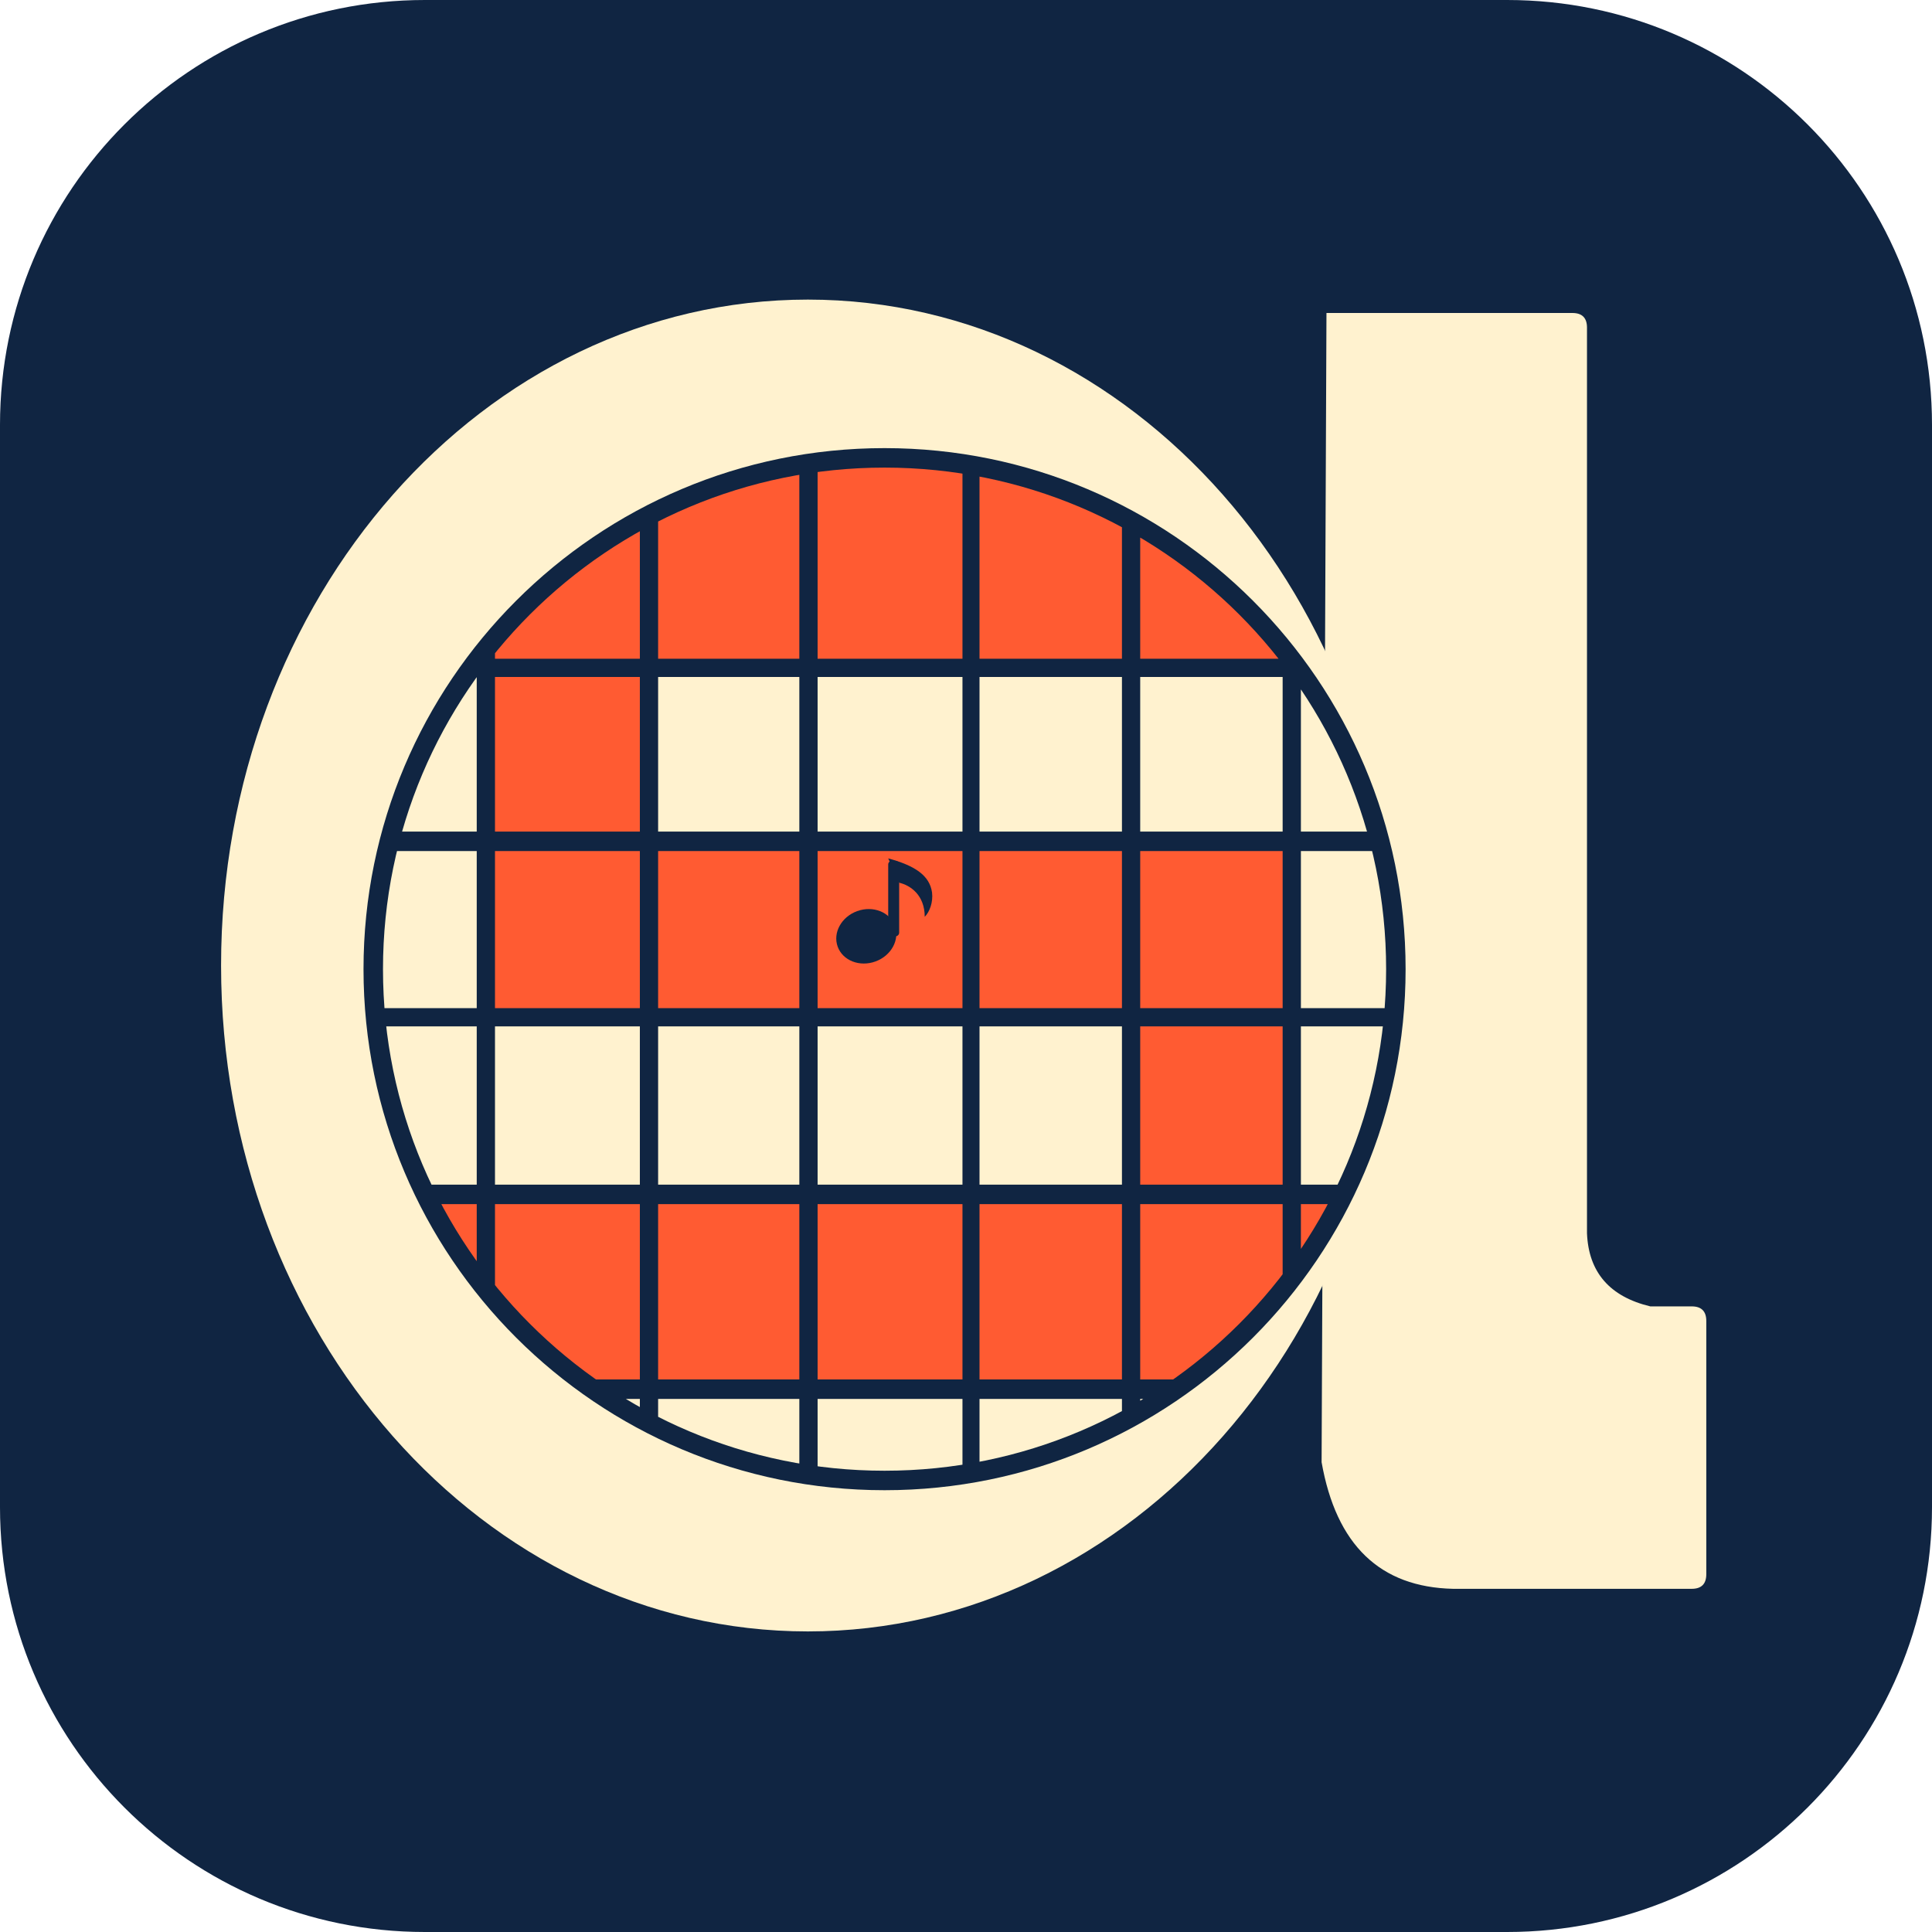
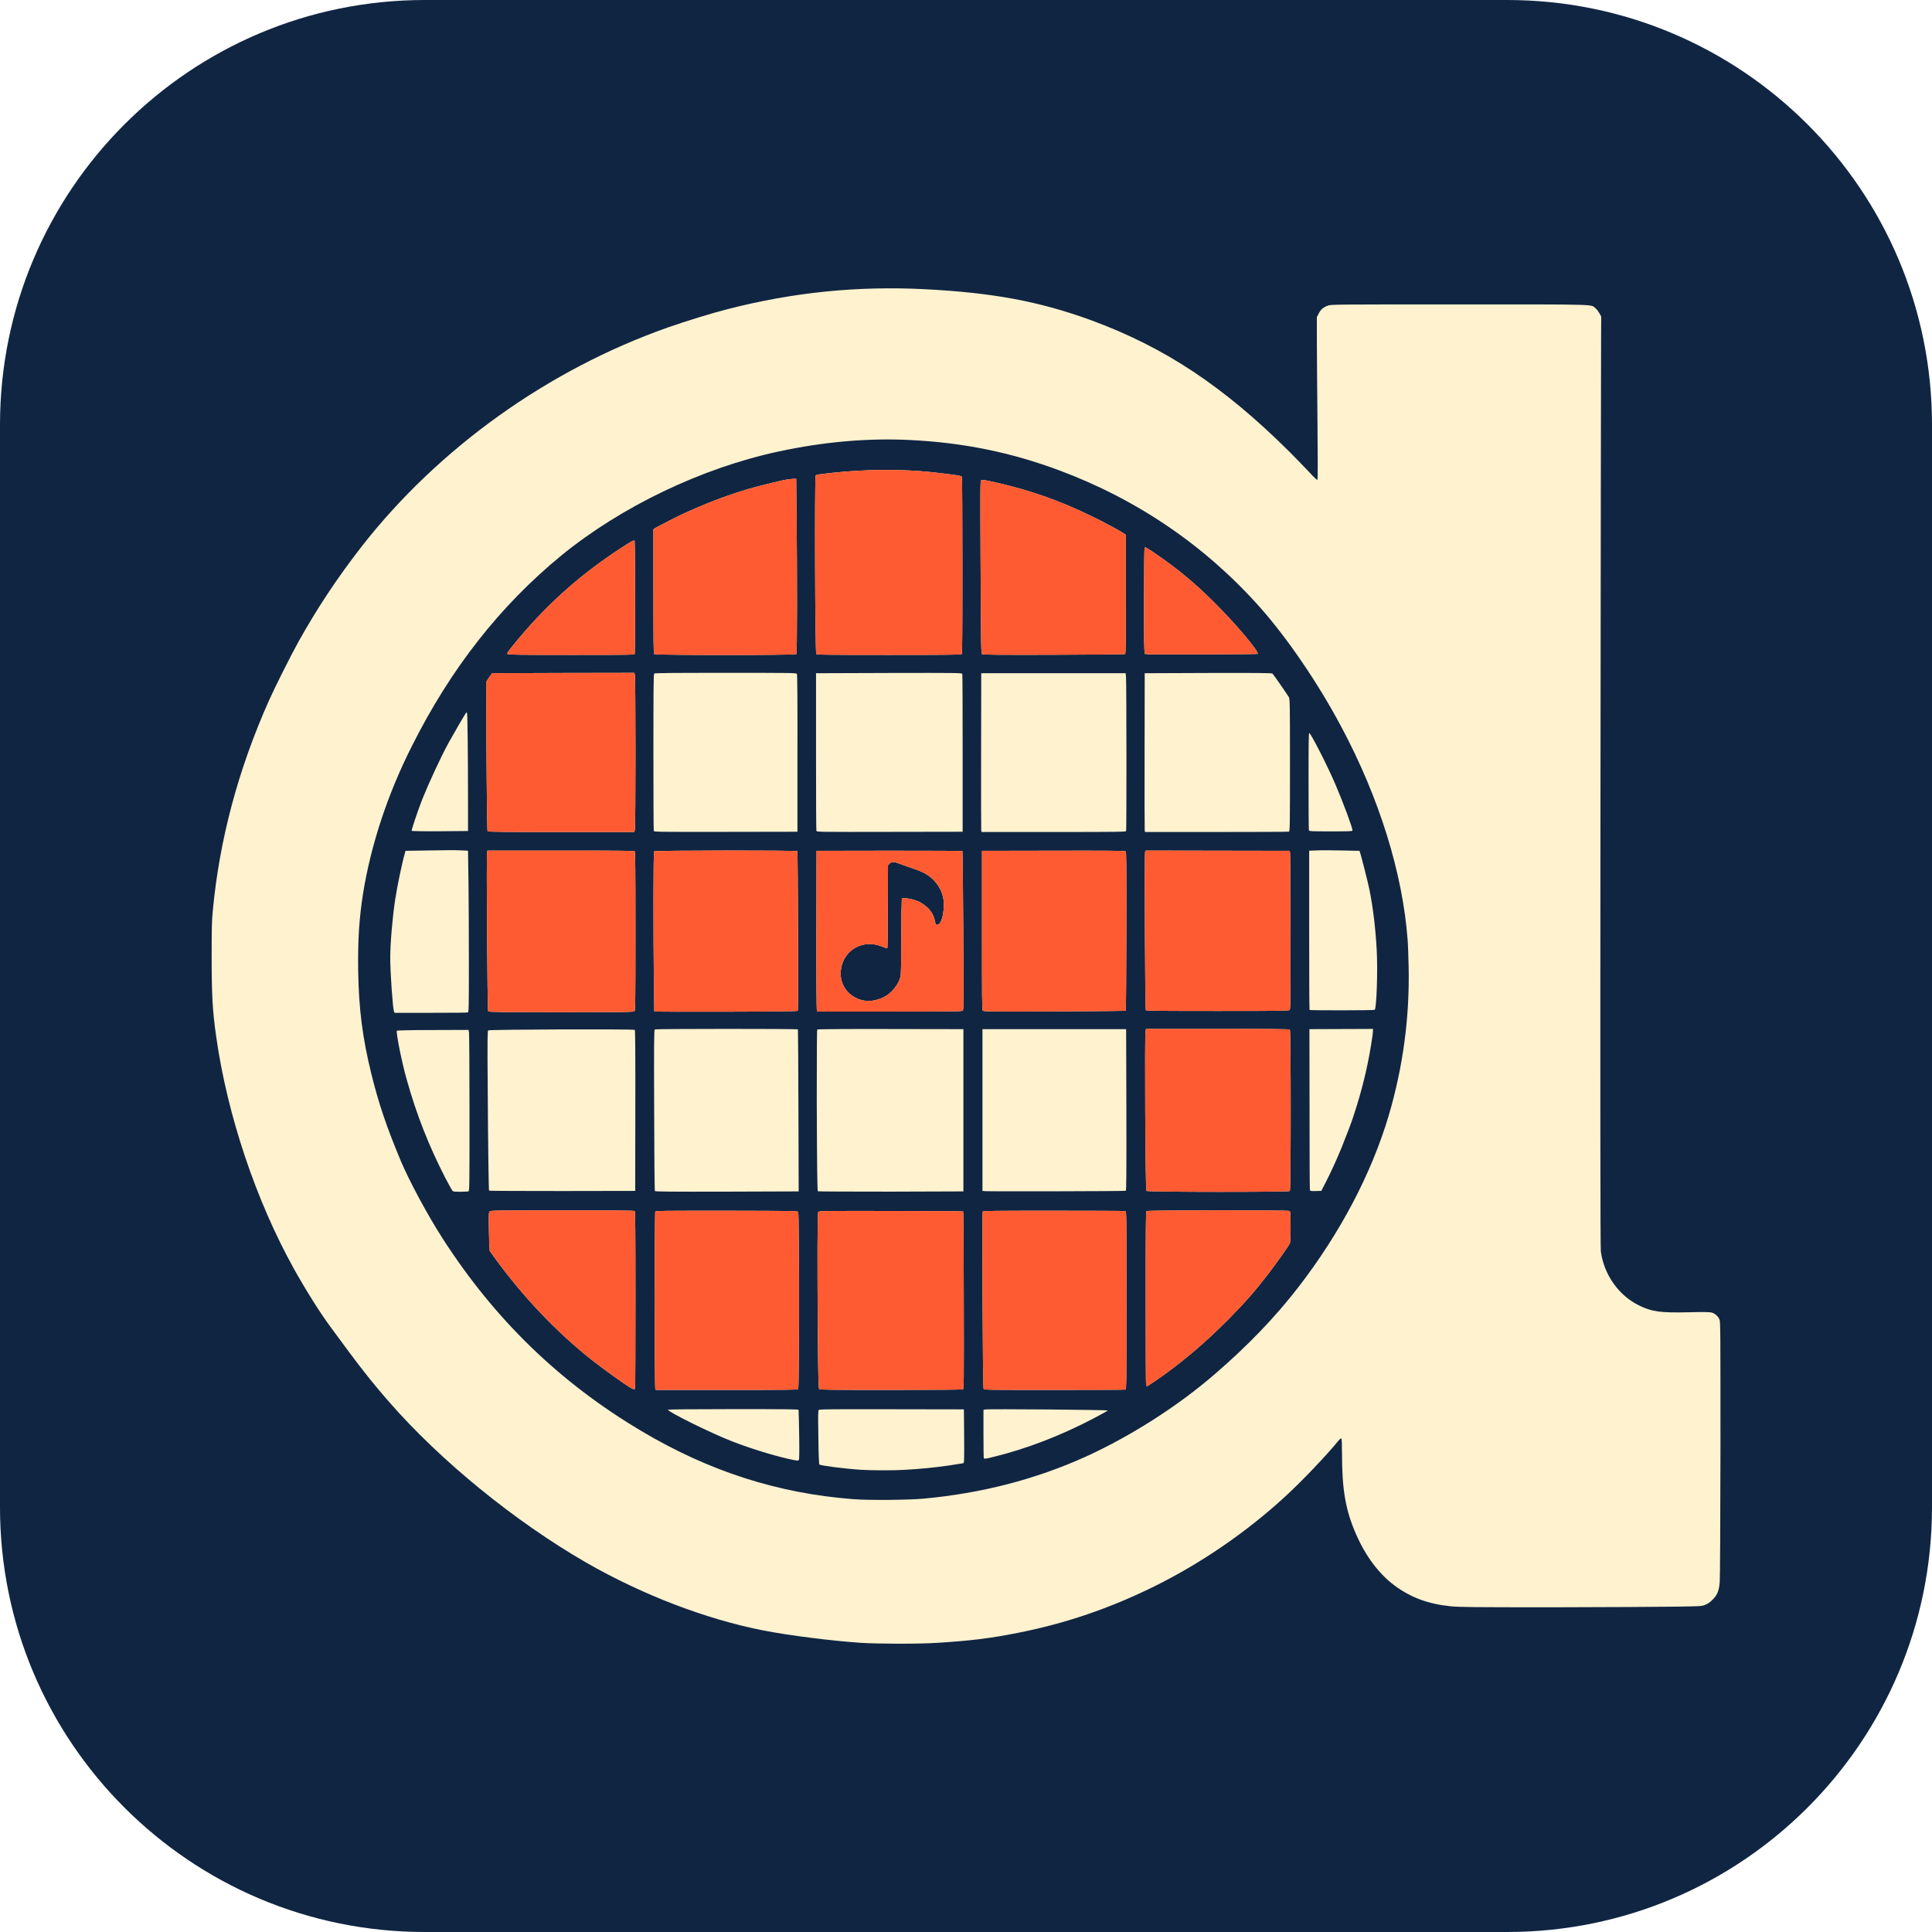
- <svg xmlns="http://www.w3.org/2000/svg" viewBox="0 0 1587 1587">
-   <rect width="1587" height="1587" rx="349" fill="#102542" />
-   <g transform="translate(163.6 191.1)">
-     <defs>
-       <clipPath id="ai">
-         <circle cx="563" cy="605" r="412" />
-       </clipPath>
-     </defs>
-     <ellipse cx="500" cy="602" rx="482" ry="547" fill="#FFF2CF" />
-     <path d="M 926 66 H 1128 Q 1140 66 1140 78 V 822 Q 1142 870 1192 882 H 1226 Q 1238 882 1238 894 V 1102 Q 1238 1114 1226 1114 H 1030 Q 940 1112 922 1010 Z" fill="#FFF2CF" />
-     <circle cx="563" cy="605" r="428" fill="#102542" />
-     <g clip-path="url(#ai)">
-       <rect x="110" y="150" width="118" height="200" fill="#FF5B32" />
-       <rect x="243" y="150" width="119" height="200" fill="#FF5B32" />
-       <rect x="377" y="150" width="116" height="200" fill="#FF5B32" />
-       <rect x="508" y="150" width="119" height="200" fill="#FF5B32" />
-       <rect x="641" y="150" width="117" height="200" fill="#FF5B32" />
-       <rect x="773" y="150" width="117" height="200" fill="#FF5B32" />
-       <rect x="905" y="150" width="115" height="200" fill="#FF5B32" />
-       <rect x="110" y="365" width="118" height="127" fill="#FFF2CF" />
-       <rect x="243" y="365" width="119" height="127" fill="#FF5B32" />
-       <rect x="377" y="365" width="116" height="127" fill="#FFF2CF" />
-       <rect x="508" y="365" width="119" height="127" fill="#FFF2CF" />
-       <rect x="641" y="365" width="117" height="127" fill="#FFF2CF" />
-       <rect x="773" y="365" width="117" height="127" fill="#FFF2CF" />
-       <rect x="905" y="365" width="115" height="127" fill="#FFF2CF" />
-       <rect x="110" y="508" width="118" height="129" fill="#FFF2CF" />
-       <rect x="243" y="508" width="119" height="129" fill="#FF5B32" />
-       <rect x="377" y="508" width="116" height="129" fill="#FF5B32" />
-       <rect x="508" y="508" width="119" height="129" fill="#FF5B32" />
-       <rect x="641" y="508" width="117" height="129" fill="#FF5B32" />
-       <rect x="773" y="508" width="117" height="129" fill="#FF5B32" />
-       <rect x="905" y="508" width="115" height="129" fill="#FFF2CF" />
-       <rect x="110" y="652" width="118" height="130" fill="#FFF2CF" />
-       <rect x="243" y="652" width="119" height="130" fill="#FFF2CF" />
-       <rect x="377" y="652" width="116" height="130" fill="#FFF2CF" />
-       <rect x="508" y="652" width="119" height="130" fill="#FFF2CF" />
-       <rect x="641" y="652" width="117" height="130" fill="#FFF2CF" />
-       <rect x="773" y="652" width="117" height="130" fill="#FF5B32" />
-       <rect x="905" y="652" width="115" height="130" fill="#FFF2CF" />
-       <rect x="110" y="798" width="118" height="144" fill="#FF5B32" />
-       <rect x="243" y="798" width="119" height="144" fill="#FF5B32" />
-       <rect x="377" y="798" width="116" height="144" fill="#FF5B32" />
-       <rect x="508" y="798" width="119" height="144" fill="#FF5B32" />
-       <rect x="641" y="798" width="117" height="144" fill="#FF5B32" />
-       <rect x="773" y="798" width="117" height="144" fill="#FF5B32" />
-       <rect x="905" y="798" width="115" height="144" fill="#FF5B32" />
-       <rect x="110" y="958" width="118" height="142" fill="#FFF2CF" />
-       <rect x="243" y="958" width="119" height="142" fill="#FFF2CF" />
-       <rect x="377" y="958" width="116" height="142" fill="#FFF2CF" />
-       <rect x="508" y="958" width="119" height="142" fill="#FFF2CF" />
-       <rect x="641" y="958" width="117" height="142" fill="#FFF2CF" />
-       <rect x="773" y="958" width="117" height="142" fill="#FFF2CF" />
-       <rect x="905" y="958" width="115" height="142" fill="#FFF2CF" />
-     </g>
-     <g fill="#102542">
-       <g transform="translate(548 578)">
-         <ellipse cx="0" cy="0" rx="25" ry="22" transform="rotate(-20)" />
-         <rect x="18" y="-62" width="9" height="62" rx="3" />
-         <path d="M18 -64 C 40 -58 52 -50 54 -36 C 55 -28 52 -20 48 -16 C 48 -34 36 -42 27 -44 Z" />
-       </g>
-     </g>
+ <svg xmlns="http://www.w3.org/2000/svg" viewBox="0 0 1560 1560">
+   <rect width="1560" height="1560" rx="343" fill="#102542" />
+   <g transform="translate(151.1 178.8)">
+     <path fill="#FFF2CF" fill-rule="evenodd" d="M606.0,1147.7C632.8,1146.0 648.4,1144.1 670.5,1139.7C709.3,1132.1 745.2,1119.8 781.2,1102.0C818.8,1083.4 855.5,1058.2 886.5,1029.7C899.9,1017.4 919.8,996.6 929.8,984.3C930.7,983.2 931.7,982.5 932.0,982.7C932.3,982.9 932.5,986.7 932.5,994.4C932.5,1024.0 935.3,1040.4 943.8,1059.9C951.6,1077.8 962.3,1092.0 974.9,1101.4C988.1,1111.2 1002.3,1116.4 1020.3,1118.2C1027.3,1118.9 1038.2,1119.0 1104.1,1119.0C1145.7,1118.9 1189.4,1118.7 1201.2,1118.5C1222.2,1118.2 1222.8,1118.2 1225.8,1117.0C1227.9,1116.2 1229.6,1115.0 1231.8,1112.8C1235.6,1109.0 1236.9,1105.7 1237.5,1098.8C1237.8,1096.0 1238.0,1048.0 1238.1,991.2C1238.1,895.6 1238.1,888.6 1237.3,886.6C1236.2,884.0 1233.6,881.7 1230.9,881.0C1229.4,880.6 1224.1,880.5 1212.5,880.8C1189.2,881.3 1182.8,880.4 1172.2,875.2C1155.9,867.2 1144.0,850.4 1141.5,831.6C1141.1,829.0 1141.0,715.1 1141.2,472.0C1141.4,276.3 1141.6,107.4 1141.7,96.5L1141.8,76.8L1140.4,74.2C1139.6,72.8 1138.2,70.9 1137.2,70.1C1133.2,66.8 1141.3,67.0 1027.2,67.0C926.0,67.0 923.4,67.0 921.0,68.0C917.3,69.4 915.3,71.1 913.7,74.4L912.2,77.2L912.2,96.8C912.2,107.5 912.5,137.0 912.7,162.3C913.0,194.9 913.0,208.4 912.6,208.7C912.3,208.9 909.5,206.2 906.2,202.6C903.0,199.1 895.8,191.8 890.3,186.2C837.0,133.2 789.5,101.7 730.0,79.8C688.4,64.6 650.6,57.5 595.2,54.7C541.1,52.0 489.4,57.2 436.5,70.8C423.1,74.2 403.1,80.4 388.2,85.6C291.5,119.7 203.2,182.8 140.9,262.5C121.4,287.6 105.1,312.1 90.1,339.0C83.3,351.3 71.1,375.6 66.0,387.0C41.2,442.7 26.1,499.1 20.7,556.8C19.9,564.6 19.8,571.1 19.8,593.8C19.8,625.0 20.5,637.4 23.5,658.5C32.5,721.9 55.7,790.9 86.4,846.0C95.9,863.0 107.4,881.4 116.2,893.2C139.2,924.6 147.7,935.5 163.1,953.2C204.7,1000.9 264.8,1049.8 322.2,1082.9C367.5,1108.9 418.8,1128.6 465.2,1137.7C485.7,1141.7 520.0,1146.1 544.0,1147.7C557.3,1148.6 591.6,1148.7 606.0,1147.7ZM537.8,1031.7C476.9,1027.0 421.5,1009.2 367.0,976.8C300.9,937.6 248.3,886.6 206.1,820.9C193.9,801.9 179.2,774.5 172.4,758.3C160.9,730.7 154.8,712.7 148.8,688.5C141.6,659.4 138.6,635.8 138.1,604.8C137.8,580.0 138.9,562.9 142.0,543.0C148.3,503.7 161.8,462.6 181.4,423.8C212.8,361.1 252.7,310.3 302.2,269.7C350.6,230.2 415.5,199.1 477.4,185.8C514.1,177.9 549.5,174.8 583.8,176.5C626.7,178.6 665.1,186.4 704.5,201.1C767.4,224.6 822.2,262.0 866.2,311.5C888.4,336.5 913.1,372.7 931.8,407.8C962.6,465.4 981.5,526.2 985.5,580.2C985.8,583.8 986.1,593.4 986.3,601.5C987.2,642.5 981.8,682.7 970.2,722.0C956.2,769.1 930.9,817.0 897.3,860.5C878.3,885.1 855.9,908.3 829.5,931.0C799.5,956.9 761.5,981.1 725.1,997.6C685.0,1015.7 641.4,1027.0 594.5,1031.3C582.3,1032.4 549.8,1032.7 537.8,1031.7ZM625.4,349.4C625.9,348.9 626.0,332.4 626.0,277.8C626.0,238.7 625.8,206.5 625.6,206.2C625.0,205.3 621.8,204.8 601.8,202.5C577.7,199.9 548.0,200.0 520.8,203.0C508.4,204.4 508.2,204.4 507.5,205.3C506.6,206.4 507.0,348.1 508.0,349.2C508.6,349.9 514.3,350.0 566.7,350.0C611.2,350.0 624.9,349.9 625.4,349.4ZM626.5,943.0C627.2,942.6 627.2,934.1 627.1,871.2C627.1,831.9 626.9,799.7 626.6,799.4C626.4,799.2 600.1,799.0 568.3,799.0C513.5,798.9 510.3,799.0 509.6,799.8C508.9,800.8 508.8,839.7 509.3,903.7C509.6,935.7 509.8,942.2 510.4,942.8C511.0,943.4 519.8,943.5 568.4,943.5C603.8,943.5 626.0,943.3 626.5,943.0ZM361.7,942.2C361.9,941.8 362.0,909.5 362.0,870.6C362.0,816.1 361.9,799.6 361.4,799.1C360.9,798.6 347.3,798.5 302.9,798.5C251.0,798.5 245.0,798.6 244.3,799.3C243.6,799.9 243.5,801.5 243.6,808.7C243.6,813.4 243.8,820.4 243.9,824.2L244.3,831.2L248.3,836.8C271.2,868.3 298.1,896.6 326.5,919.1C335.9,926.5 353.4,939.1 358.0,941.7C360.6,943.2 361.3,943.3 361.7,942.2ZM757.7,943.2C758.4,942.9 758.5,936.1 758.5,871.2C758.5,803.4 758.5,799.5 757.6,799.1C757.1,798.9 731.1,798.8 699.9,798.8C650.0,798.8 642.9,798.9 642.4,799.5C641.8,800.5 642.4,941.4 643.1,942.6C643.5,943.5 646.7,943.5 700.2,943.5C731.4,943.5 757.3,943.4 757.7,943.2ZM493.4,942.9C494.3,942.0 494.3,801.1 493.4,799.8C492.8,799.0 489.5,798.9 435.6,798.8C385.3,798.8 378.4,798.8 378.0,799.5C377.4,800.4 377.4,940.8 378.0,942.4L378.5,943.5L435.6,943.5C479.4,943.5 492.9,943.4 493.4,942.9ZM781.1,936.7C801.9,922.5 821.4,906.1 841.6,885.7C854.8,872.2 862.4,863.6 873.2,849.5C878.8,842.3 889.1,827.7 890.4,825.2C890.8,824.4 891.0,820.1 891.0,811.8C891.0,800.2 890.9,799.5 890.0,799.0C888.5,798.2 775.4,798.3 774.6,799.1C774.1,799.6 774.0,815.8 774.0,869.3C774.0,907.6 774.1,939.3 774.3,939.7C774.5,940.1 774.8,940.5 775.0,940.5C775.3,940.5 778.0,938.8 781.1,936.7ZM757.4,349.3C757.9,349.0 758.0,338.8 758.0,301.0L758.0,253.1L756.6,252.1C753.3,249.8 740.4,242.9 730.8,238.2C704.4,225.4 681.4,217.3 654.5,211.1C644.5,208.8 642.0,208.4 641.1,209.1C640.4,209.7 640.4,215.9 640.7,279.2C641.0,343.8 641.1,348.8 641.9,349.4C642.6,349.9 653.4,350.0 699.8,349.9C731.1,349.8 757.0,349.6 757.4,349.3ZM491.9,349.4C492.6,348.7 492.6,287.3 492.1,235.0L491.8,207.8L488.5,207.9C486.7,208.0 483.3,208.5 481.0,209.0C478.7,209.6 474.9,210.5 472.6,211.0C455.5,215.1 447.9,217.3 432.1,223.0C424.3,225.8 411.6,231.0 405.1,234.0C402.8,235.1 400.8,236.0 400.7,236.0C400.2,236.0 379.2,246.7 377.9,247.6L376.5,248.6L376.5,298.7C376.5,337.0 376.6,348.9 377.1,349.4C378.0,350.3 491.0,350.3 491.9,349.4ZM361.2,637.7C361.9,637.0 362.0,630.5 362.0,573.1C362.0,524.1 361.9,509.1 361.4,508.6C360.9,508.1 347.0,508.0 301.7,508.0L242.5,508.0L242.2,509.4C241.6,511.8 242.4,637.1 243.1,637.8C243.5,638.4 253.3,638.5 302.0,638.5C354.5,638.5 360.5,638.4 361.2,637.7ZM626.8,717.8L626.8,652.2L568.0,652.1C529.7,652.0 509.1,652.2 508.8,652.5C508.5,652.8 508.4,672.6 508.4,709.4C508.6,764.6 508.8,782.2 509.3,783.1C509.4,783.3 535.5,783.4 568.2,783.4L626.8,783.2L626.8,717.8ZM361.9,718.0C362.0,673.2 361.8,653.1 361.5,652.8C360.7,652.0 244.0,652.4 243.1,653.2C242.5,653.6 242.4,661.2 242.7,699.7C243.0,749.6 243.5,782.0 243.8,782.6C244.0,782.8 270.5,782.9 302.9,782.9L361.8,782.8L361.9,718.0ZM626.3,637.2C627.0,636.4 627.1,631.6 626.7,572.5C626.5,537.5 626.2,508.6 626.0,508.4C625.9,508.2 599.3,508.1 567.0,508.1L508.2,508.2L508.1,571.8C508.0,612.4 508.2,635.9 508.5,636.7L509.0,638.0L567.2,638.0C620.8,638.0 625.5,637.9 626.3,637.2ZM361.5,491.7C362.2,490.0 362.2,367.5 361.5,365.8L361.0,364.5L303.6,364.6L246.3,364.8L243.8,368.2L241.4,371.8L241.7,431.8C242.0,471.6 242.3,492.0 242.6,492.4C243.0,492.9 255.5,493.0 302.1,493.0L361.0,493.0L361.5,491.7ZM493.6,718.0C493.5,682.1 493.3,652.6 493.2,652.4C492.9,651.8 378.4,651.9 377.6,652.4C377.0,652.8 376.9,663.6 377.1,717.6C377.2,753.1 377.4,782.5 377.7,782.9C378.0,783.4 390.0,783.5 435.9,783.4L493.8,783.2L493.6,718.0ZM890.4,782.9C891.3,782.0 891.3,653.5 890.4,652.6C889.9,652.1 876.3,652.0 832.2,652.0L774.5,652.0L773.9,653.1C773.1,654.6 773.7,781.8 774.6,782.8C775.3,783.8 889.5,783.8 890.4,782.9ZM626.2,429.5C626.2,394.7 626.1,365.9 625.9,365.4C625.5,364.5 622.4,364.5 566.6,364.6L507.8,364.8L507.8,428.0C507.8,462.8 507.9,491.6 508.1,492.1C508.5,493.0 511.6,493.0 567.4,492.9L626.2,492.8L626.2,429.5ZM890.2,636.7C890.9,636.0 891.0,629.6 890.9,573.6C890.9,539.3 890.7,510.6 890.6,509.8L890.2,508.2L832.1,508.1L774.0,508.0L773.5,509.1C772.9,510.7 773.5,636.1 774.1,636.9C774.5,637.4 786.7,637.5 832.0,637.5C883.5,637.5 889.5,637.4 890.2,636.7ZM757.9,782.7C758.4,782.6 758.5,769.2 758.4,717.4L758.2,652.2L700.2,652.2L642.2,652.2L642.2,717.5L642.2,782.8L644.5,783.0C647.2,783.3 757.0,783.1 757.9,782.7ZM757.9,637.3C758.1,637.1 758.3,608.2 758.4,573.0C758.5,519.4 758.4,509.0 757.8,508.6C757.3,508.1 741.9,508.0 699.4,508.1L641.8,508.2L641.8,572.3C641.8,627.5 641.8,636.5 642.5,637.2C643.2,638.0 646.4,638.1 700.4,637.9C731.8,637.7 757.7,637.5 757.9,637.3ZM889.7,492.7C890.4,492.4 890.5,487.2 890.5,438.9C890.5,389.3 890.4,385.4 889.6,384.1C887.2,380.3 877.0,365.6 876.4,365.1C875.8,364.6 863.2,364.5 824.4,364.6L773.2,364.8L773.1,427.8C773.0,462.4 773.1,491.3 773.2,491.9L773.5,493.0L831.2,493.0C863.0,493.0 889.3,492.9 889.7,492.7ZM493.1,637.3C493.6,636.7 493.2,509.2 492.7,508.5C492.3,507.7 377.9,507.8 377.1,508.6C376.4,509.3 376.4,573.6 376.9,616.0L377.2,637.7L378.4,638.0C379.0,638.1 405.0,638.2 436.1,638.1C479.0,638.0 492.8,637.8 493.1,637.3ZM758.2,492.2C758.6,491.2 758.5,371.6 758.1,367.8L757.8,364.8L699.5,364.8L641.2,364.8L641.1,427.8C641.0,462.4 641.1,491.3 641.2,491.9L641.5,493.0L699.7,493.0C752.3,493.0 757.9,492.9 758.2,492.2ZM492.8,429.5C492.9,391.5 492.7,365.9 492.4,365.4C492.0,364.5 488.7,364.5 434.8,364.5C391.1,364.5 377.6,364.6 377.1,365.1C376.6,365.6 376.5,380.3 376.5,428.6C376.5,463.1 376.6,491.8 376.8,492.2C377.1,492.9 382.5,493.0 434.9,492.9L492.8,492.8L492.8,429.5ZM361.4,349.1C361.9,347.9 361.8,258.2 361.3,257.7C360.7,257.1 357.2,259.1 345.5,266.9C313.9,288.1 287.3,312.4 263.0,342.5C258.5,348.1 258.1,348.8 258.8,349.4C259.5,349.9 270.6,350.0 310.4,350.0C358.1,350.0 361.1,350.0 361.4,349.1ZM544.2,628.6C532.9,625.3 526.2,615.1 528.0,603.6C530.3,587.8 546.2,579.2 561.3,585.6C563.4,586.5 565.2,587.0 565.4,586.8C565.6,586.6 565.8,571.5 565.8,553.2L565.9,519.9L567.0,518.7C568.9,516.7 570.4,516.8 576.1,518.9C578.9,520.0 583.7,521.7 586.8,522.7C589.8,523.7 593.9,525.4 596.0,526.6C602.9,530.4 608.3,537.3 610.2,544.8C612.4,553.4 609.8,567.5 605.9,567.9C604.8,568.0 604.5,567.8 604.2,566.7C603.0,560.5 601.3,557.3 597.4,553.7C595.7,552.2 593.3,550.4 591.8,549.7C588.5,548.0 582.9,546.5 579.7,546.5L577.1,546.5L576.8,556.4C576.7,561.8 576.6,575.5 576.6,586.8C576.6,599.9 576.4,608.2 576.0,609.7C574.6,616.1 568.5,623.5 562.4,626.4C555.9,629.5 549.9,630.2 544.2,628.6ZM226.7,638.7C227.4,638.4 227.5,634.6 227.5,600.3C227.5,579.3 227.4,550.0 227.2,535.1L226.8,508.1L220.3,507.8C216.7,507.6 205.3,507.7 195.0,507.9L176.3,508.2L175.9,509.8C173.6,517.7 169.6,536.8 168.0,547.5C165.8,561.9 164.0,583.0 164.0,594.5C164.0,606.3 166.0,635.1 167.0,637.8L167.5,639.0L196.7,639.0C212.8,639.0 226.3,638.9 226.7,638.7ZM864.4,349.2C866.0,347.7 845.8,323.8 828.2,306.5C812.0,290.5 799.1,280.0 780.5,267.3C775.0,263.6 773.5,262.8 773.1,263.3C772.6,263.7 772.4,339.5 772.9,344.8L773.2,349.2L776.8,349.5C780.4,349.8 864.1,349.5 864.4,349.2ZM227.1,783.2C228.0,782.9 228.0,779.5 228.0,719.8C228.0,685.1 227.8,655.9 227.6,654.8L227.2,652.8L198.5,652.9C182.2,652.9 169.6,653.2 169.4,653.4C168.4,654.4 173.4,679.4 177.5,693.6C185.4,721.7 195.2,746.4 208.3,772.0C211.2,777.6 214.0,782.5 214.4,782.9C215.0,783.4 216.9,783.5 220.8,783.5C223.8,783.4 226.6,783.3 227.1,783.2ZM958.9,636.6C960.4,635.6 961.5,604.2 960.5,587.8C959.5,569.8 957.4,552.8 954.5,538.8C953.4,533.5 947.8,511.3 947.0,509.3L946.6,508.2L931.8,507.9C923.7,507.7 914.5,507.7 911.5,507.9L906.0,508.1L906.0,572.2C906.0,607.5 906.1,636.5 906.3,636.7C906.8,637.1 958.1,637.1 958.9,636.6ZM919.4,775.8C923.7,767.3 928.1,757.8 932.1,748.0C935.3,740.1 940.6,726.3 941.4,723.5C941.7,722.5 943.1,718.2 944.5,713.8C947.4,704.8 951.3,689.7 953.2,680.1C955.1,671.1 957.5,656.2 957.5,653.9L957.5,652.0L931.9,652.1L906.2,652.2L906.3,716.8C906.3,752.2 906.4,781.7 906.6,782.1C906.9,782.9 907.5,783.0 911.4,782.9L915.8,782.8L919.4,775.8ZM579.8,1008.0C592.1,1007.3 603.3,1006.2 615.2,1004.5C621.0,1003.6 626.1,1002.8 626.6,1002.7C627.5,1002.4 627.5,1001.1 627.4,980.8L627.2,959.2L569.1,959.1C523.0,959.0 510.7,959.1 510.1,959.6C509.4,960.2 509.4,962.9 509.7,981.7C509.8,994.5 510.2,1003.4 510.5,1003.7C511.4,1004.6 530.5,1007.1 544.2,1008.0C552.6,1008.5 570.2,1008.6 579.8,1008.0ZM494.2,979.8C494.0,969.1 493.8,960.0 493.7,959.6C493.6,959.1 482.6,959.0 441.0,959.0C410.3,959.0 388.4,959.2 388.3,959.5C387.5,960.8 422.7,978.3 439.5,984.8C453.4,990.3 472.0,996.1 486.0,999.3C492.4,1000.7 493.3,1000.8 493.9,1000.1C494.3,999.6 494.4,994.7 494.2,979.8ZM226.8,468.2C226.8,429.2 226.4,397.7 226.0,396.9C225.7,396.6 225.5,396.4 225.4,396.5C224.3,397.9 216.4,411.5 211.1,421.0C205.1,431.9 195.2,453.3 190.1,466.0C186.3,475.6 181.0,491.5 181.3,492.1C181.5,492.3 191.7,492.5 204.2,492.4L226.8,492.2L226.8,468.2ZM650.2,997.8C677.1,991.3 705.1,980.6 731.7,966.6C738.0,963.3 743.3,960.4 743.4,960.1C743.6,959.6 646.5,958.7 644.4,959.3L643.0,959.6L643.0,979.0C643.0,989.6 643.1,998.5 643.3,998.7C643.9,999.2 645.0,999.1 650.2,997.8ZM941.0,491.8C941.0,489.5 933.6,469.6 927.2,454.6C920.9,439.8 907.5,413.6 906.1,413.1C905.6,413.0 905.5,420.9 905.5,451.9C905.5,473.4 905.6,491.3 905.8,491.7C906.1,492.4 908.1,492.5 923.6,492.5C938.5,492.5 941.0,492.4 941.0,491.8Z" />
+     <path fill="#FF5B32" fill-rule="evenodd" d="M493.4,942.9C494.3,942.0 494.3,801.1 493.4,799.8C492.8,799.0 489.5,798.9 435.6,798.8C385.3,798.8 378.4,798.8 378.0,799.5C377.4,800.4 377.4,940.8 378.0,942.4L378.5,943.5L435.6,943.5C479.4,943.5 492.9,943.4 493.4,942.9ZM626.5,943.0C627.2,942.6 627.2,934.1 627.1,871.2C627.1,831.9 626.9,799.7 626.6,799.4C626.4,799.2 600.1,799.0 568.3,799.0C513.5,798.9 510.3,799.0 509.6,799.8C508.9,800.8 508.8,839.7 509.3,903.7C509.6,935.7 509.8,942.2 510.4,942.8C511.0,943.4 519.8,943.5 568.4,943.5C603.8,943.5 626.0,943.3 626.5,943.0ZM757.7,943.2C758.4,942.9 758.5,936.1 758.5,871.2C758.5,803.4 758.5,799.5 757.6,799.1C757.1,798.9 731.1,798.8 699.9,798.8C650.0,798.8 642.9,798.9 642.4,799.5C641.8,800.5 642.4,941.4 643.1,942.6C643.5,943.5 646.7,943.5 700.2,943.5C731.4,943.5 757.3,943.4 757.7,943.2ZM361.7,942.2C361.9,941.8 362.0,909.5 362.0,870.6C362.0,816.1 361.9,799.6 361.4,799.1C360.9,798.6 347.3,798.5 302.9,798.5C251.0,798.5 245.0,798.6 244.3,799.3C243.6,799.9 243.5,801.5 243.6,808.7C243.6,813.4 243.8,820.4 243.9,824.2L244.3,831.2L248.3,836.8C271.2,868.3 298.1,896.6 326.5,919.1C335.9,926.5 353.4,939.1 358.0,941.7C360.6,943.2 361.3,943.3 361.7,942.2ZM781.1,936.7C801.9,922.5 821.4,906.1 841.6,885.7C854.8,872.2 862.4,863.6 873.2,849.5C878.8,842.3 889.1,827.7 890.4,825.2C890.8,824.4 891.0,820.1 891.0,811.8C891.0,800.2 890.9,799.5 890.0,799.0C888.5,798.2 775.4,798.3 774.6,799.1C774.1,799.6 774.0,815.8 774.0,869.3C774.0,907.6 774.1,939.3 774.3,939.7C774.5,940.1 774.8,940.5 775.0,940.5C775.3,940.5 778.0,938.8 781.1,936.7ZM890.4,782.9C891.3,782.0 891.3,653.5 890.4,652.6C889.9,652.1 876.3,652.0 832.2,652.0L774.5,652.0L773.9,653.1C773.1,654.6 773.7,781.8 774.6,782.8C775.3,783.8 889.5,783.8 890.4,782.9ZM361.2,637.7C361.9,637.0 362.0,630.5 362.0,573.1C362.0,524.1 361.9,509.1 361.4,508.6C360.9,508.1 347.0,508.0 301.7,508.0L242.5,508.0L242.2,509.4C241.6,511.8 242.4,637.1 243.1,637.8C243.5,638.4 253.3,638.5 302.0,638.5C354.5,638.5 360.5,638.4 361.2,637.7ZM493.1,637.3C493.6,636.7 493.2,509.2 492.7,508.5C492.3,507.7 377.9,507.8 377.1,508.6C376.4,509.3 376.4,573.6 376.9,616.0L377.2,637.7L378.4,638.0C379.0,638.1 405.0,638.2 436.1,638.1C479.0,638.0 492.8,637.8 493.1,637.3ZM626.3,637.2C627.0,636.4 627.1,631.6 626.7,572.5C626.5,537.5 626.2,508.6 626.0,508.4C625.9,508.2 599.3,508.1 567.0,508.1L508.2,508.2L508.1,571.8C508.0,612.4 508.2,635.9 508.5,636.7L509.0,638.0L567.2,638.0C620.8,638.0 625.5,637.9 626.3,637.2ZM757.9,637.3C758.1,637.1 758.3,608.2 758.4,573.0C758.5,519.4 758.4,509.0 757.8,508.6C757.3,508.1 741.9,508.0 699.4,508.1L641.8,508.2L641.8,572.3C641.8,627.5 641.8,636.5 642.5,637.2C643.2,638.0 646.4,638.1 700.4,637.9C731.8,637.7 757.7,637.5 757.9,637.3ZM890.2,636.7C890.9,636.0 891.0,629.6 890.9,573.6C890.9,539.3 890.7,510.6 890.6,509.8L890.2,508.2L832.1,508.1L774.0,508.0L773.5,509.1C772.9,510.7 773.5,636.1 774.1,636.9C774.5,637.4 786.7,637.5 832.0,637.5C883.5,637.5 889.5,637.4 890.2,636.7ZM544.2,628.6C532.9,625.3 526.2,615.1 528.0,603.6C530.3,587.8 546.2,579.2 561.3,585.6C563.4,586.5 565.2,587.0 565.4,586.8C565.6,586.6 565.8,571.5 565.8,553.2L565.9,519.9L567.0,518.7C568.9,516.7 570.4,516.8 576.1,518.9C578.9,520.0 583.7,521.7 586.8,522.7C589.8,523.7 593.9,525.4 596.0,526.6C602.9,530.4 608.3,537.3 610.2,544.8C612.4,553.4 609.8,567.5 605.9,567.9C604.8,568.0 604.5,567.8 604.2,566.7C603.0,560.5 601.3,557.3 597.4,553.7C595.7,552.2 593.3,550.4 591.8,549.7C588.5,548.0 582.9,546.5 579.7,546.5L577.1,546.5L576.8,556.4C576.7,561.8 576.6,575.5 576.6,586.8C576.6,599.9 576.4,608.2 576.0,609.7C574.6,616.1 568.5,623.5 562.4,626.4C555.9,629.5 549.9,630.2 544.2,628.6ZM361.5,491.7C362.2,490.0 362.2,367.5 361.5,365.8L361.0,364.5L303.6,364.6L246.3,364.8L243.8,368.2L241.4,371.8L241.7,431.8C242.0,471.6 242.3,492.0 242.6,492.4C243.0,492.9 255.5,493.0 302.1,493.0L361.0,493.0L361.5,491.7ZM361.4,349.1C361.9,347.9 361.8,258.2 361.3,257.7C360.7,257.1 357.2,259.1 345.5,266.9C313.9,288.1 287.3,312.4 263.0,342.5C258.5,348.1 258.1,348.8 258.8,349.4C259.5,349.9 270.6,350.0 310.4,350.0C358.1,350.0 361.1,350.0 361.4,349.1ZM491.9,349.4C492.6,348.7 492.6,287.3 492.1,235.0L491.8,207.8L488.5,207.9C486.7,208.0 483.3,208.5 481.0,209.0C478.7,209.6 474.9,210.5 472.6,211.0C455.5,215.1 447.9,217.3 432.1,223.0C424.3,225.8 411.6,231.0 405.1,234.0C402.8,235.1 400.8,236.0 400.7,236.0C400.2,236.0 379.2,246.7 377.9,247.6L376.5,248.6L376.5,298.7C376.5,337.0 376.6,348.9 377.1,349.4C378.0,350.3 491.0,350.3 491.9,349.4ZM625.4,349.4C625.9,348.9 626.0,332.4 626.0,277.8C626.0,238.7 625.8,206.5 625.6,206.2C625.0,205.3 621.8,204.8 601.8,202.5C577.7,199.9 548.0,200.0 520.8,203.0C508.4,204.4 508.2,204.4 507.5,205.3C506.6,206.4 507.0,348.1 508.0,349.2C508.6,349.9 514.3,350.0 566.7,350.0C611.2,350.0 624.9,349.9 625.4,349.4ZM757.4,349.3C757.9,349.0 758.0,338.8 758.0,301.0L758.0,253.1L756.6,252.1C753.3,249.8 740.4,242.9 730.8,238.2C704.4,225.4 681.4,217.3 654.5,211.1C644.5,208.8 642.0,208.4 641.1,209.1C640.4,209.7 640.4,215.9 640.7,279.2C641.0,343.8 641.1,348.8 641.9,349.4C642.6,349.9 653.4,350.0 699.8,349.9C731.1,349.8 757.0,349.6 757.4,349.3ZM864.4,349.2C866.0,347.7 845.8,323.8 828.2,306.5C812.0,290.5 799.1,280.0 780.5,267.3C775.0,263.6 773.5,262.8 773.1,263.3C772.6,263.7 772.4,339.5 772.9,344.8L773.2,349.2L776.8,349.5C780.4,349.8 864.1,349.5 864.4,349.2Z" />
  </g>
</svg>
